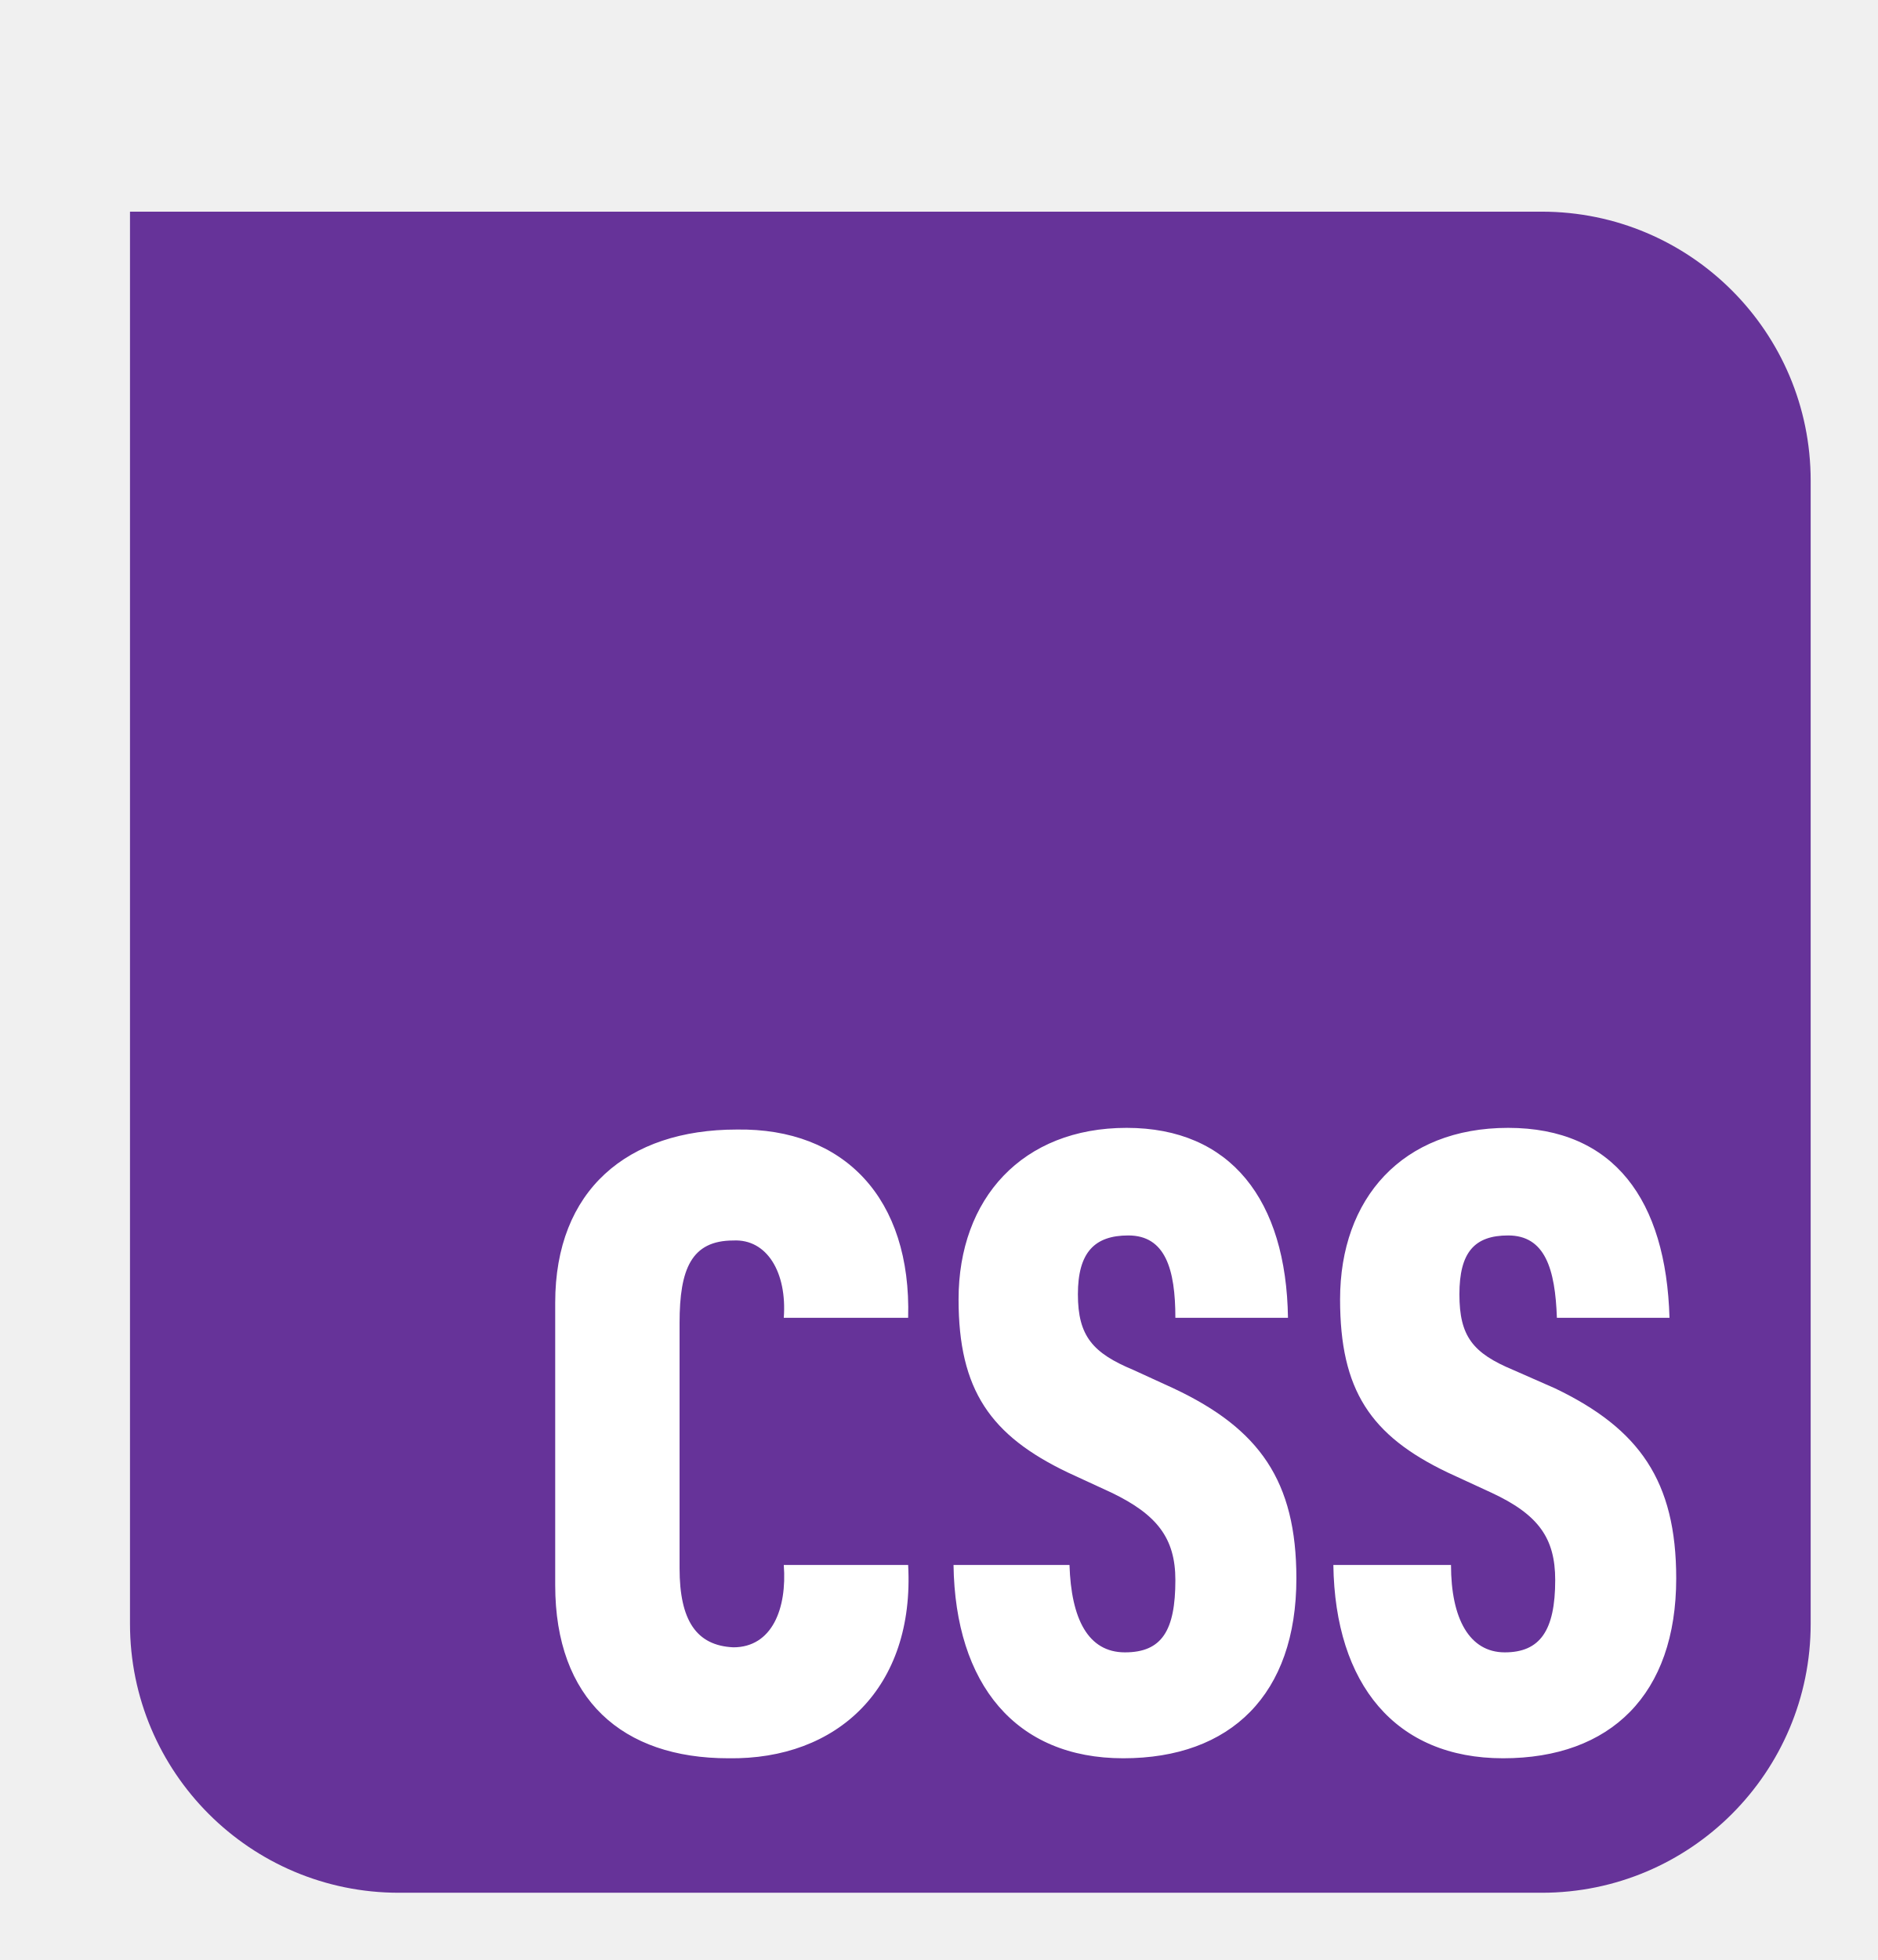
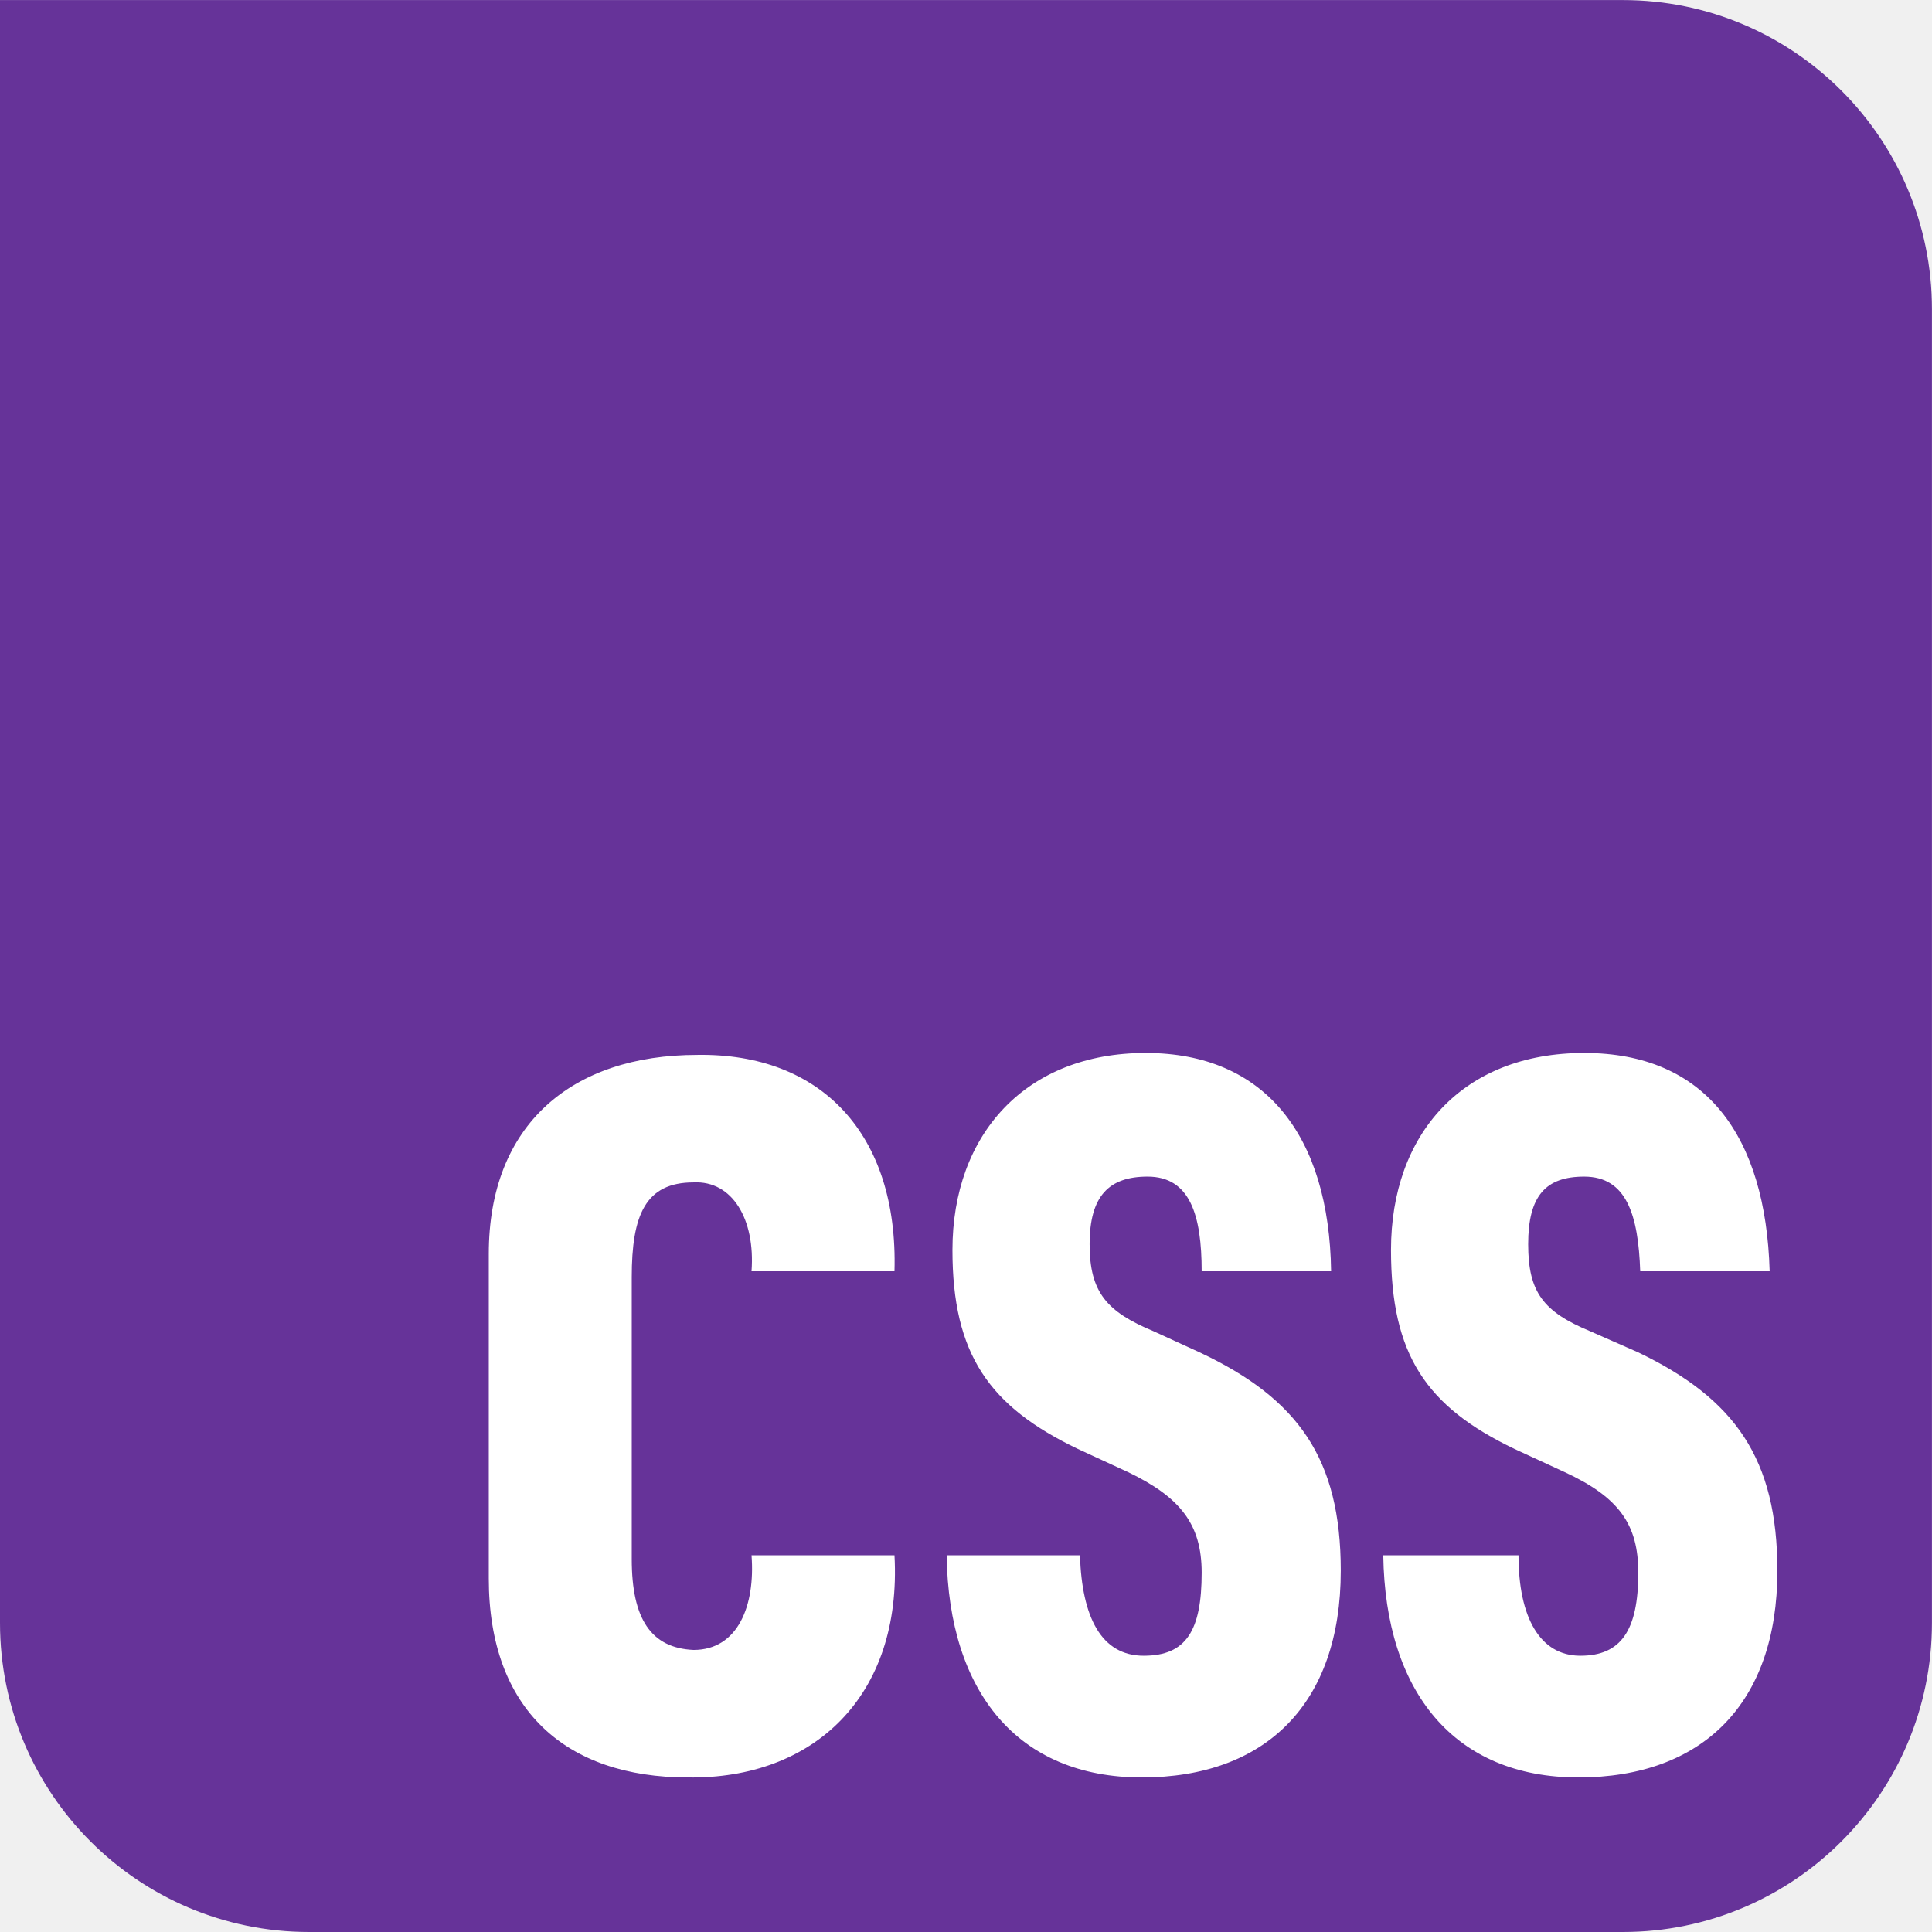
- <svg xmlns="http://www.w3.org/2000/svg" fill="none" viewBox="-77.345 -125.909 1117.345 1165.909">
+ <svg xmlns="http://www.w3.org/2000/svg" fill="none" viewBox="0 -0.03 1000 1000.03">
  <path fill="#639" d="M0 0h840a160 160 0 0 1 160 160v680a160 160 0 0 1-160 160H160A160 160 0 0 1 0 840z" />
  <path fill="#fff" d="M253 817V649c0-67 43-103 108-103 64-1 104 41 102 112h-74c2-27-10-47-30-46-25 0-32 17-32 49v146c0 31 10 46 32 47 23 0 32-23 30-49h74c4 73-42 116-107 115-63 0-103-35-103-103m237-12h69c1 32 11 52 33 52s30-13 30-43c0-25-11-39-38-52l-26-12c-46-22-65-49-65-103 0-60 38-102 100-102s95 43 96 113h-67c0-29-6-49-28-49-20 0-30 10-30 35s9 35 33 45l24 11c51 24 73 55 73 113 0 69-39 107-103 107s-100-44-101-115m226 0h70c0 32 11 52 32 52s30-13 30-43c0-25-10-39-38-52l-26-12c-46-22-64-49-64-103 0-60 37-102 100-102s94 43 96 113h-67c-1-29-7-49-29-49-20 0-29 10-29 35s8 35 32 45l25 11c50 24 72 55 72 113 0 69-39 107-103 107s-100-44-101-115" />
</svg>
